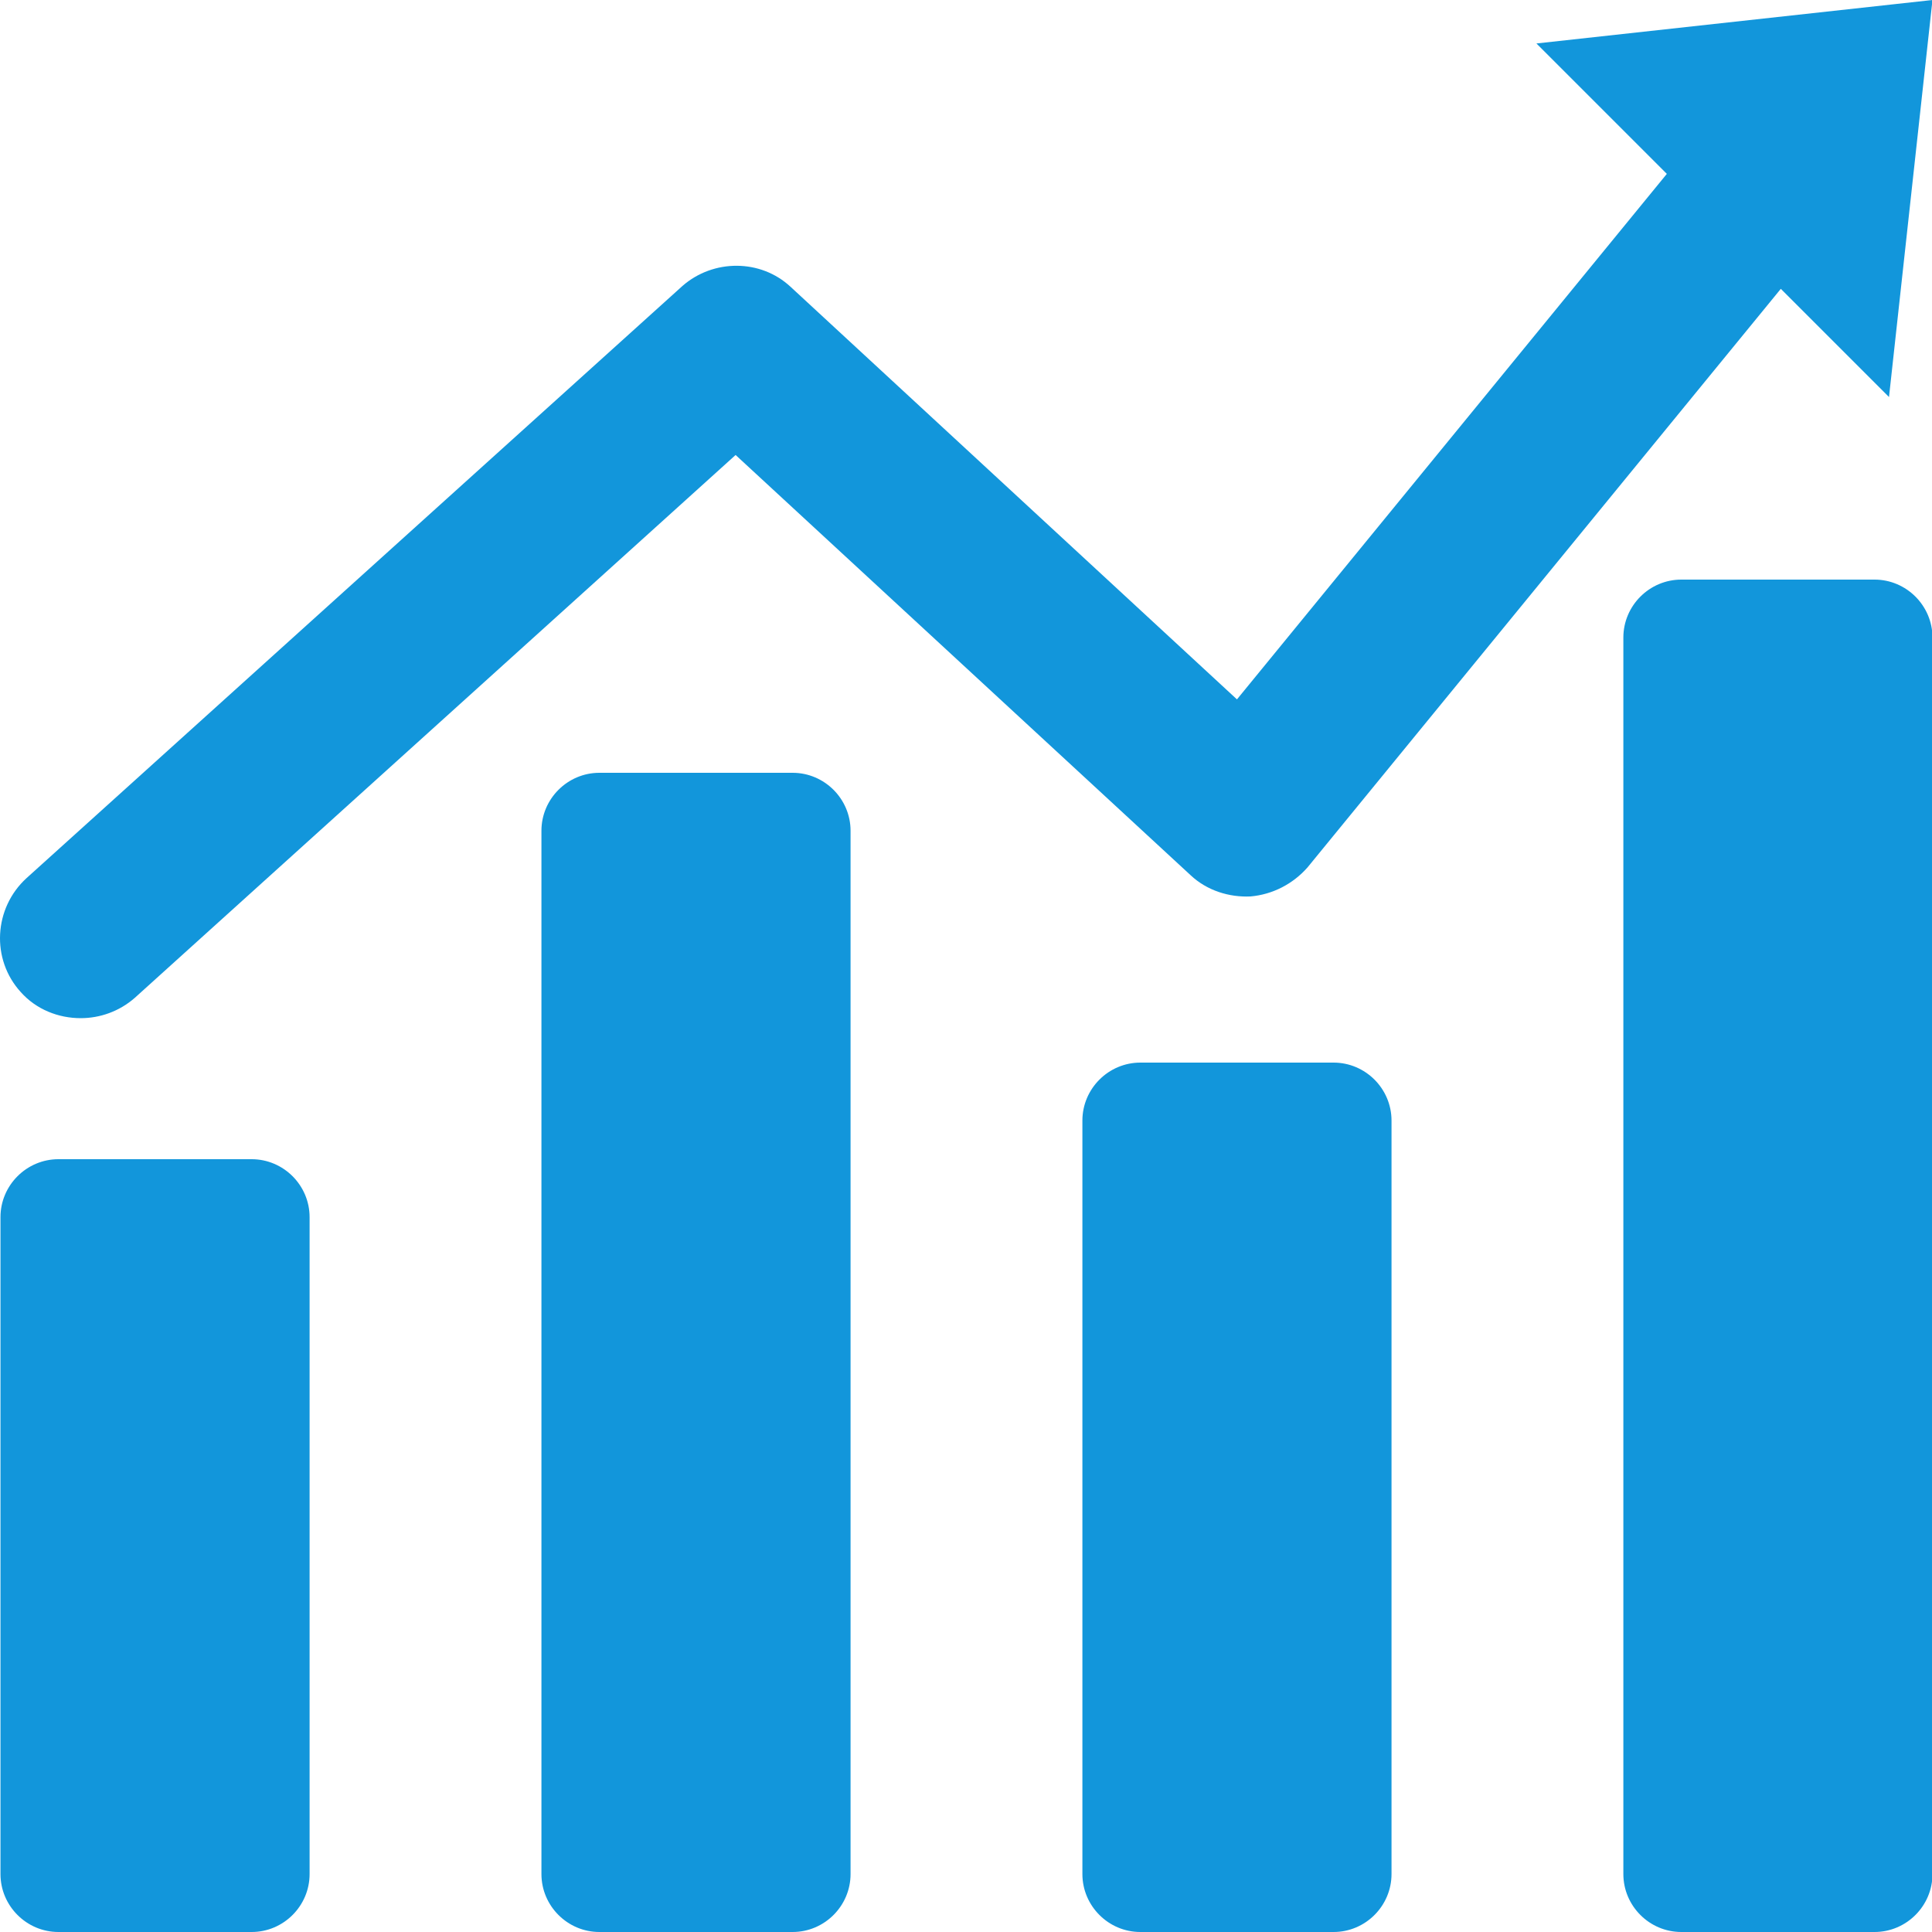
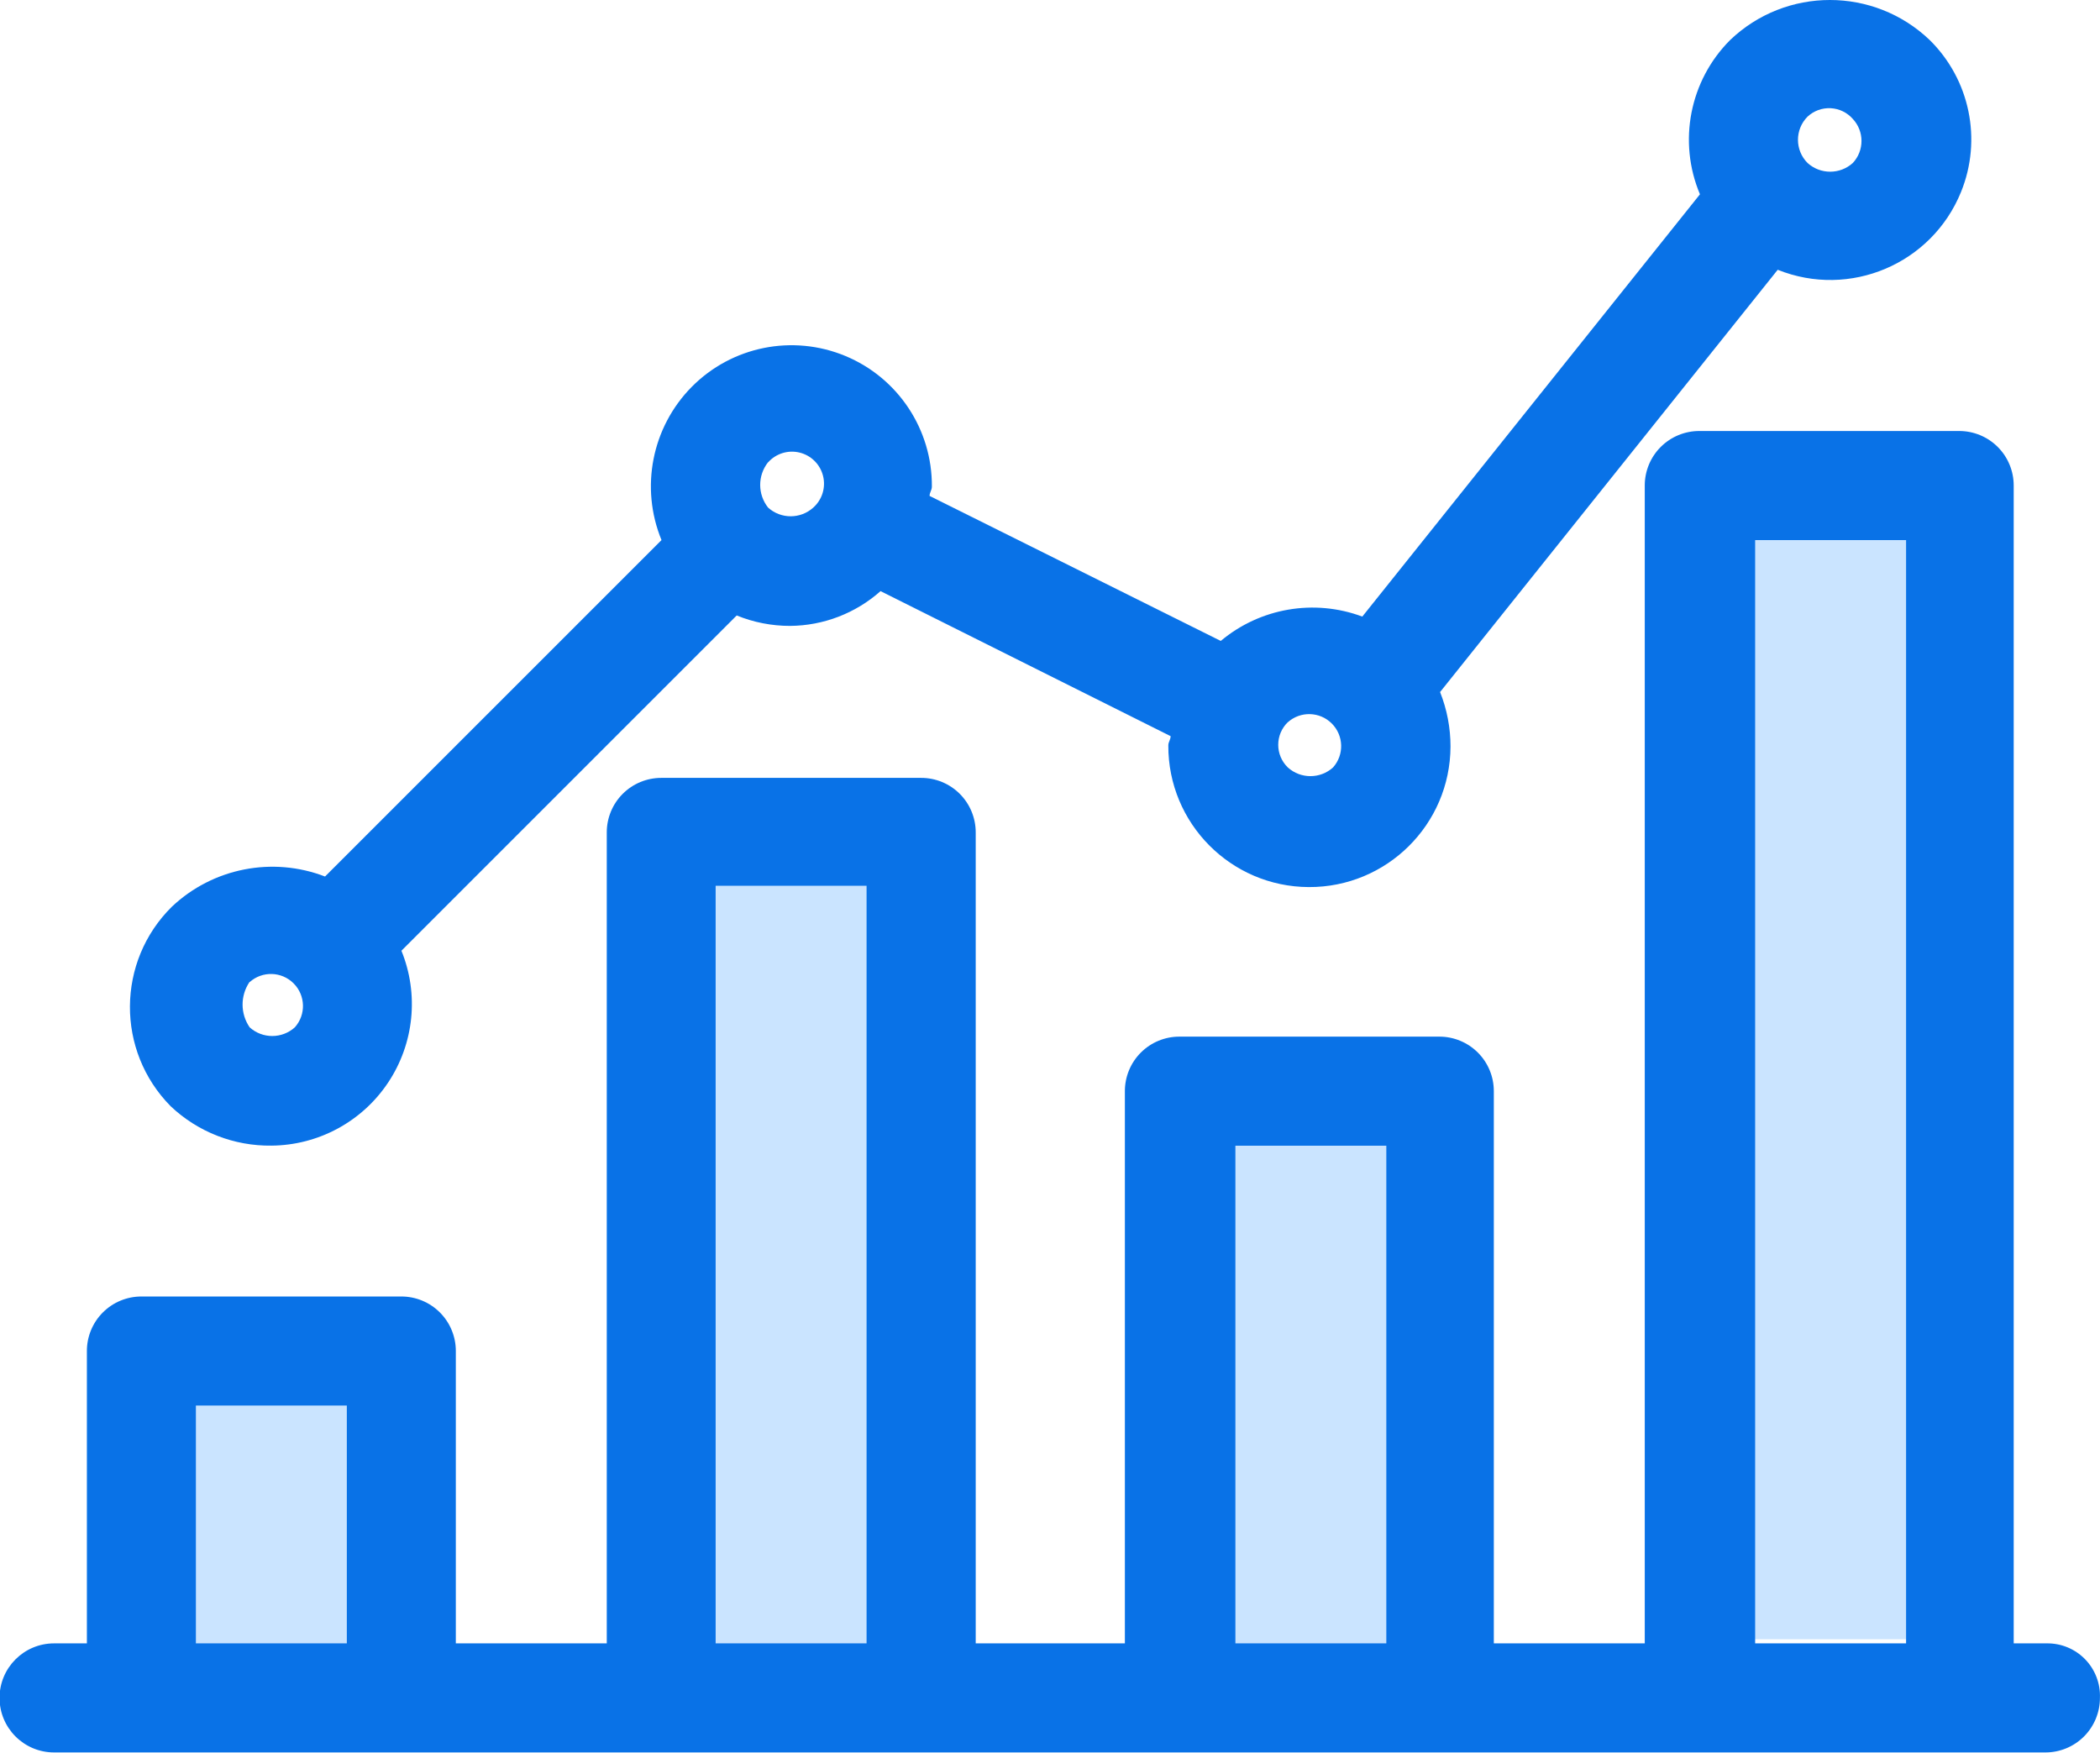
- <svg xmlns="http://www.w3.org/2000/svg" t="1671906807551" class="icon" viewBox="0 0 1024 1024" version="1.1" p-id="3658" width="200" height="200">
-   <path d="M1024.252 0l-209.92 23.04L883.452 92.16 655.612 370.688 419.068 152.064c-15.872-14.848-40.96-14.848-57.344-0.512L14.076 465.408C-3.332 481.28-4.868 508.416 11.004 525.824c8.192 9.216 19.968 13.824 31.744 13.824 10.24 0 20.48-3.584 28.672-10.752l318.464-287.744 241.152 222.72c8.704 8.192 20.48 11.776 31.744 11.264 11.776-1.024 22.528-6.656 30.208-15.36l250.88-306.688 57.344 57.344L1024.252 0z m0 0M133.372 1024H30.972c-16.896 0-30.72-13.824-30.72-30.72v-348.16c0-16.896 13.824-30.72 30.72-30.72h102.4c16.896 0 30.72 13.824 30.72 30.72v348.16c0 16.896-13.824 30.72-30.72 30.72z" p-id="3659" fill="#1296db" />
-   <path d="M420.092 1024H317.692c-16.896 0-30.72-13.824-30.72-30.72V440.32c0-16.896 13.824-30.72 30.72-30.72h102.4c16.896 0 30.72 13.824 30.72 30.72v552.96c0 16.896-13.824 30.72-30.72 30.72zM706.812 1024h-102.4c-16.896 0-30.72-13.824-30.72-30.72v-399.36c0-16.896 13.824-30.72 30.72-30.72h102.4c16.896 0 30.72 13.824 30.72 30.72v399.36c0 16.896-13.824 30.72-30.72 30.72zM993.532 1024h-102.4c-16.896 0-30.72-13.824-30.72-30.72V337.92c0-16.896 13.824-30.72 30.72-30.72h102.4c16.896 0 30.72 13.824 30.72 30.72v655.36c0 16.896-13.824 30.72-30.72 30.72z" p-id="3660" fill="#1296db" />
+ <svg xmlns="http://www.w3.org/2000/svg" width="32" height="26.704" viewBox="0 0 32 26.704">
+   <g id="图表" transform="translate(-50.115 -125.809)">
+     <path id="路径_33" data-name="路径 33" d="M109.532,359.737h4.084v5.109h-4.084Zm8.168-8.168h4.084v13.277H117.7Zm7.16,4.084h4.084v9.193H124.86Zm9.176-9.193h4.084v17.361h-4.084Z" transform="translate(-57.365 -213.032)" fill="#cae4ff" />
+     <path id="路径_34" data-name="路径 34" d="M109.554,143.267a2.157,2.157,0,0,0,1.98-2.97l5.109-5.109a2.15,2.15,0,0,0,.813.159,2.1,2.1,0,0,0,1.379-.53l4.42,2.21c0,.053-.035.088-.035.141a2.148,2.148,0,1,0,4.3.018,2.239,2.239,0,0,0-.159-.831l5.145-6.435a2.149,2.149,0,0,0,2.793-1.185,2.127,2.127,0,0,0-.477-2.316,2.2,2.2,0,0,0-3.041,0,2.147,2.147,0,0,0-.46,2.351l-5.145,6.435a2.175,2.175,0,0,0-2.157.371l-4.437-2.21c0-.053.035-.088.035-.141a2.139,2.139,0,0,0-3.66-1.52,2.157,2.157,0,0,0-.46,2.334l-5.127,5.127a2.232,2.232,0,0,0-2.334.46,2.15,2.15,0,0,0-.018,3.041,2.194,2.194,0,0,0,1.538.6Zm23.407-15.681a.481.481,0,0,1,.689.035.492.492,0,0,1,0,.672.514.514,0,0,1-.689,0A.5.5,0,0,1,132.961,127.586Zm-7.92,9.229a.488.488,0,0,1,.689.689.514.514,0,0,1-.689,0A.48.48,0,0,1,125.041,136.814Zm-7.92-3.96a.488.488,0,1,1,.689.689.514.514,0,0,1-.689,0A.557.557,0,0,1,117.12,132.854Zm-7.9,7.92a.488.488,0,0,1,.689.689.514.514,0,0,1-.689,0A.613.613,0,0,1,109.218,140.775Z" transform="translate(-55.302)" fill="#0972e7" />
+     <path id="路径_35" data-name="路径 35" d="M81.3,334.492h-.5V316.848a.83.83,0,0,0-.831-.831h-3.96a.83.83,0,0,0-.831.831v17.644h-2.3v-8.415a.83.83,0,0,0-.831-.831h-3.96a.83.83,0,0,0-.831.831v8.415H64.983V322.134a.83.83,0,0,0-.831-.831h-3.96a.83.83,0,0,0-.831.831v12.358h-2.3v-4.455a.83.83,0,0,0-.831-.831h-3.96a.83.83,0,0,0-.831.831v4.455h-.5a.831.831,0,1,0,0,1.662H81.283a.83.83,0,0,0,.831-.831.8.8,0,0,0-.813-.831Zm-28.2,0v-3.624h2.3v3.624Zm7.92,0V322.947h2.3v11.545Zm7.92,0v-7.584h2.3v7.584Zm7.92,0V317.679h2.3v16.813Z" transform="translate(0 -183.64)" fill="#0972e7" />
+   </g>
</svg>
